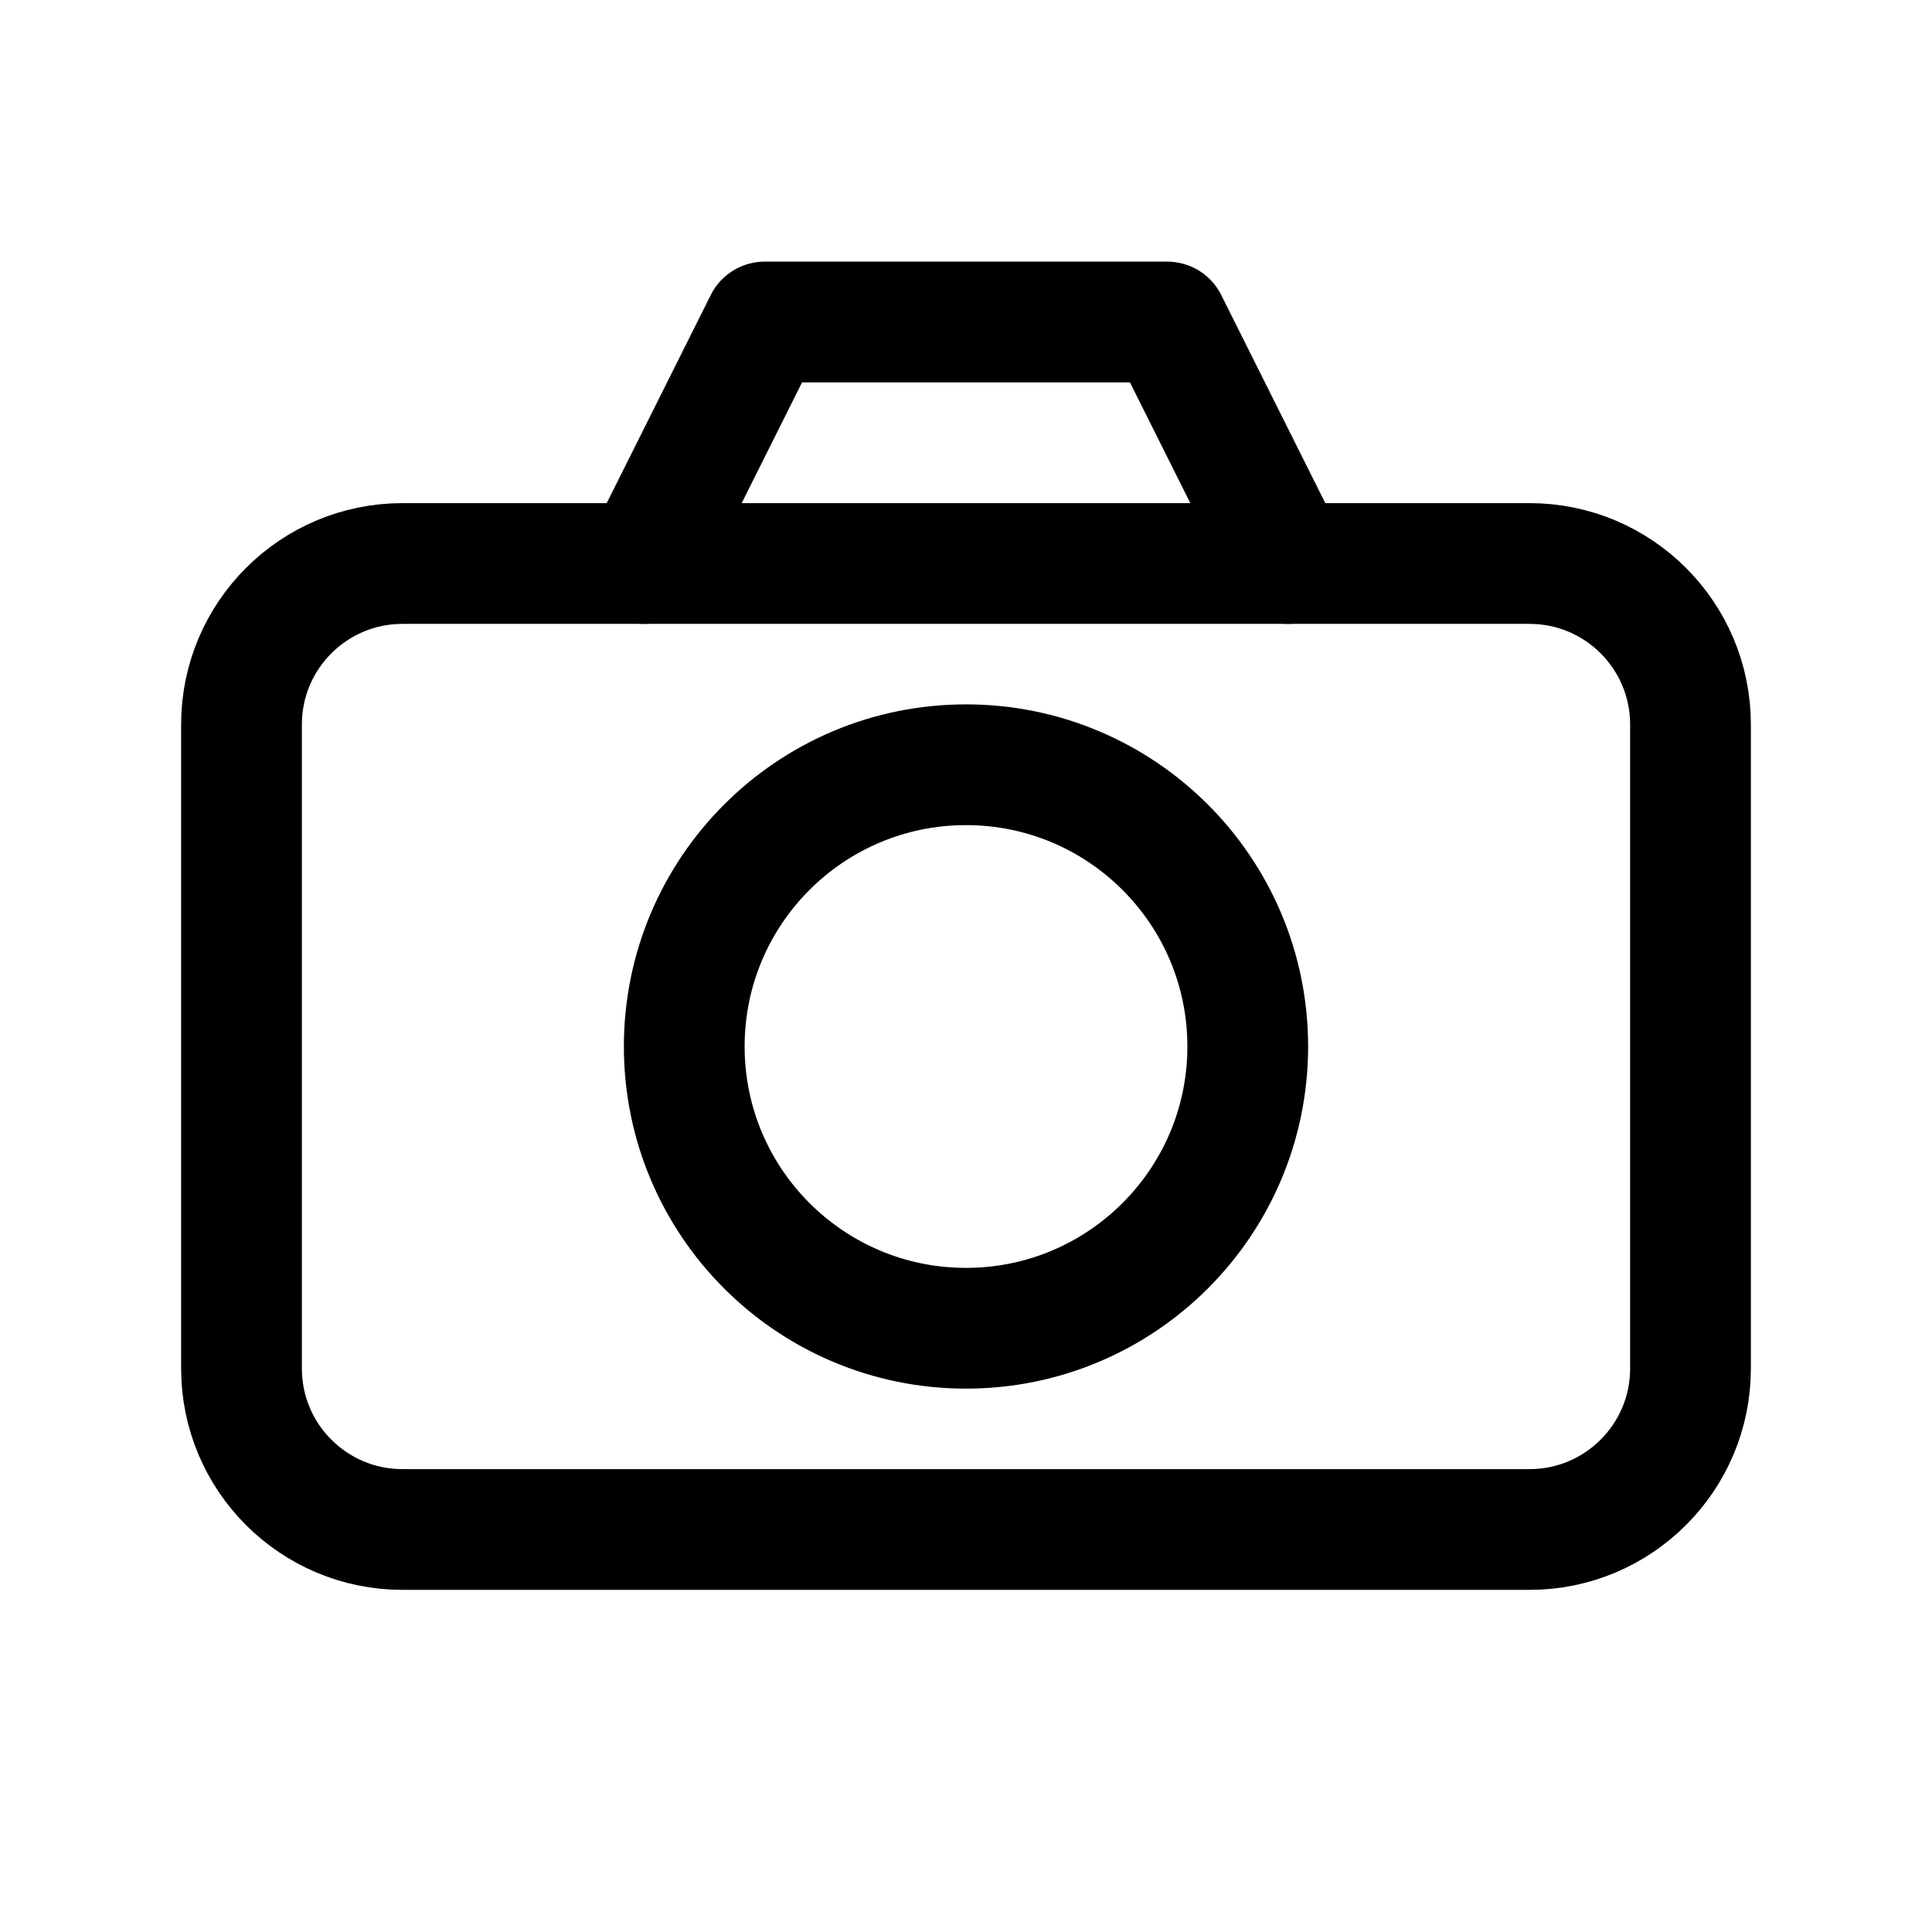
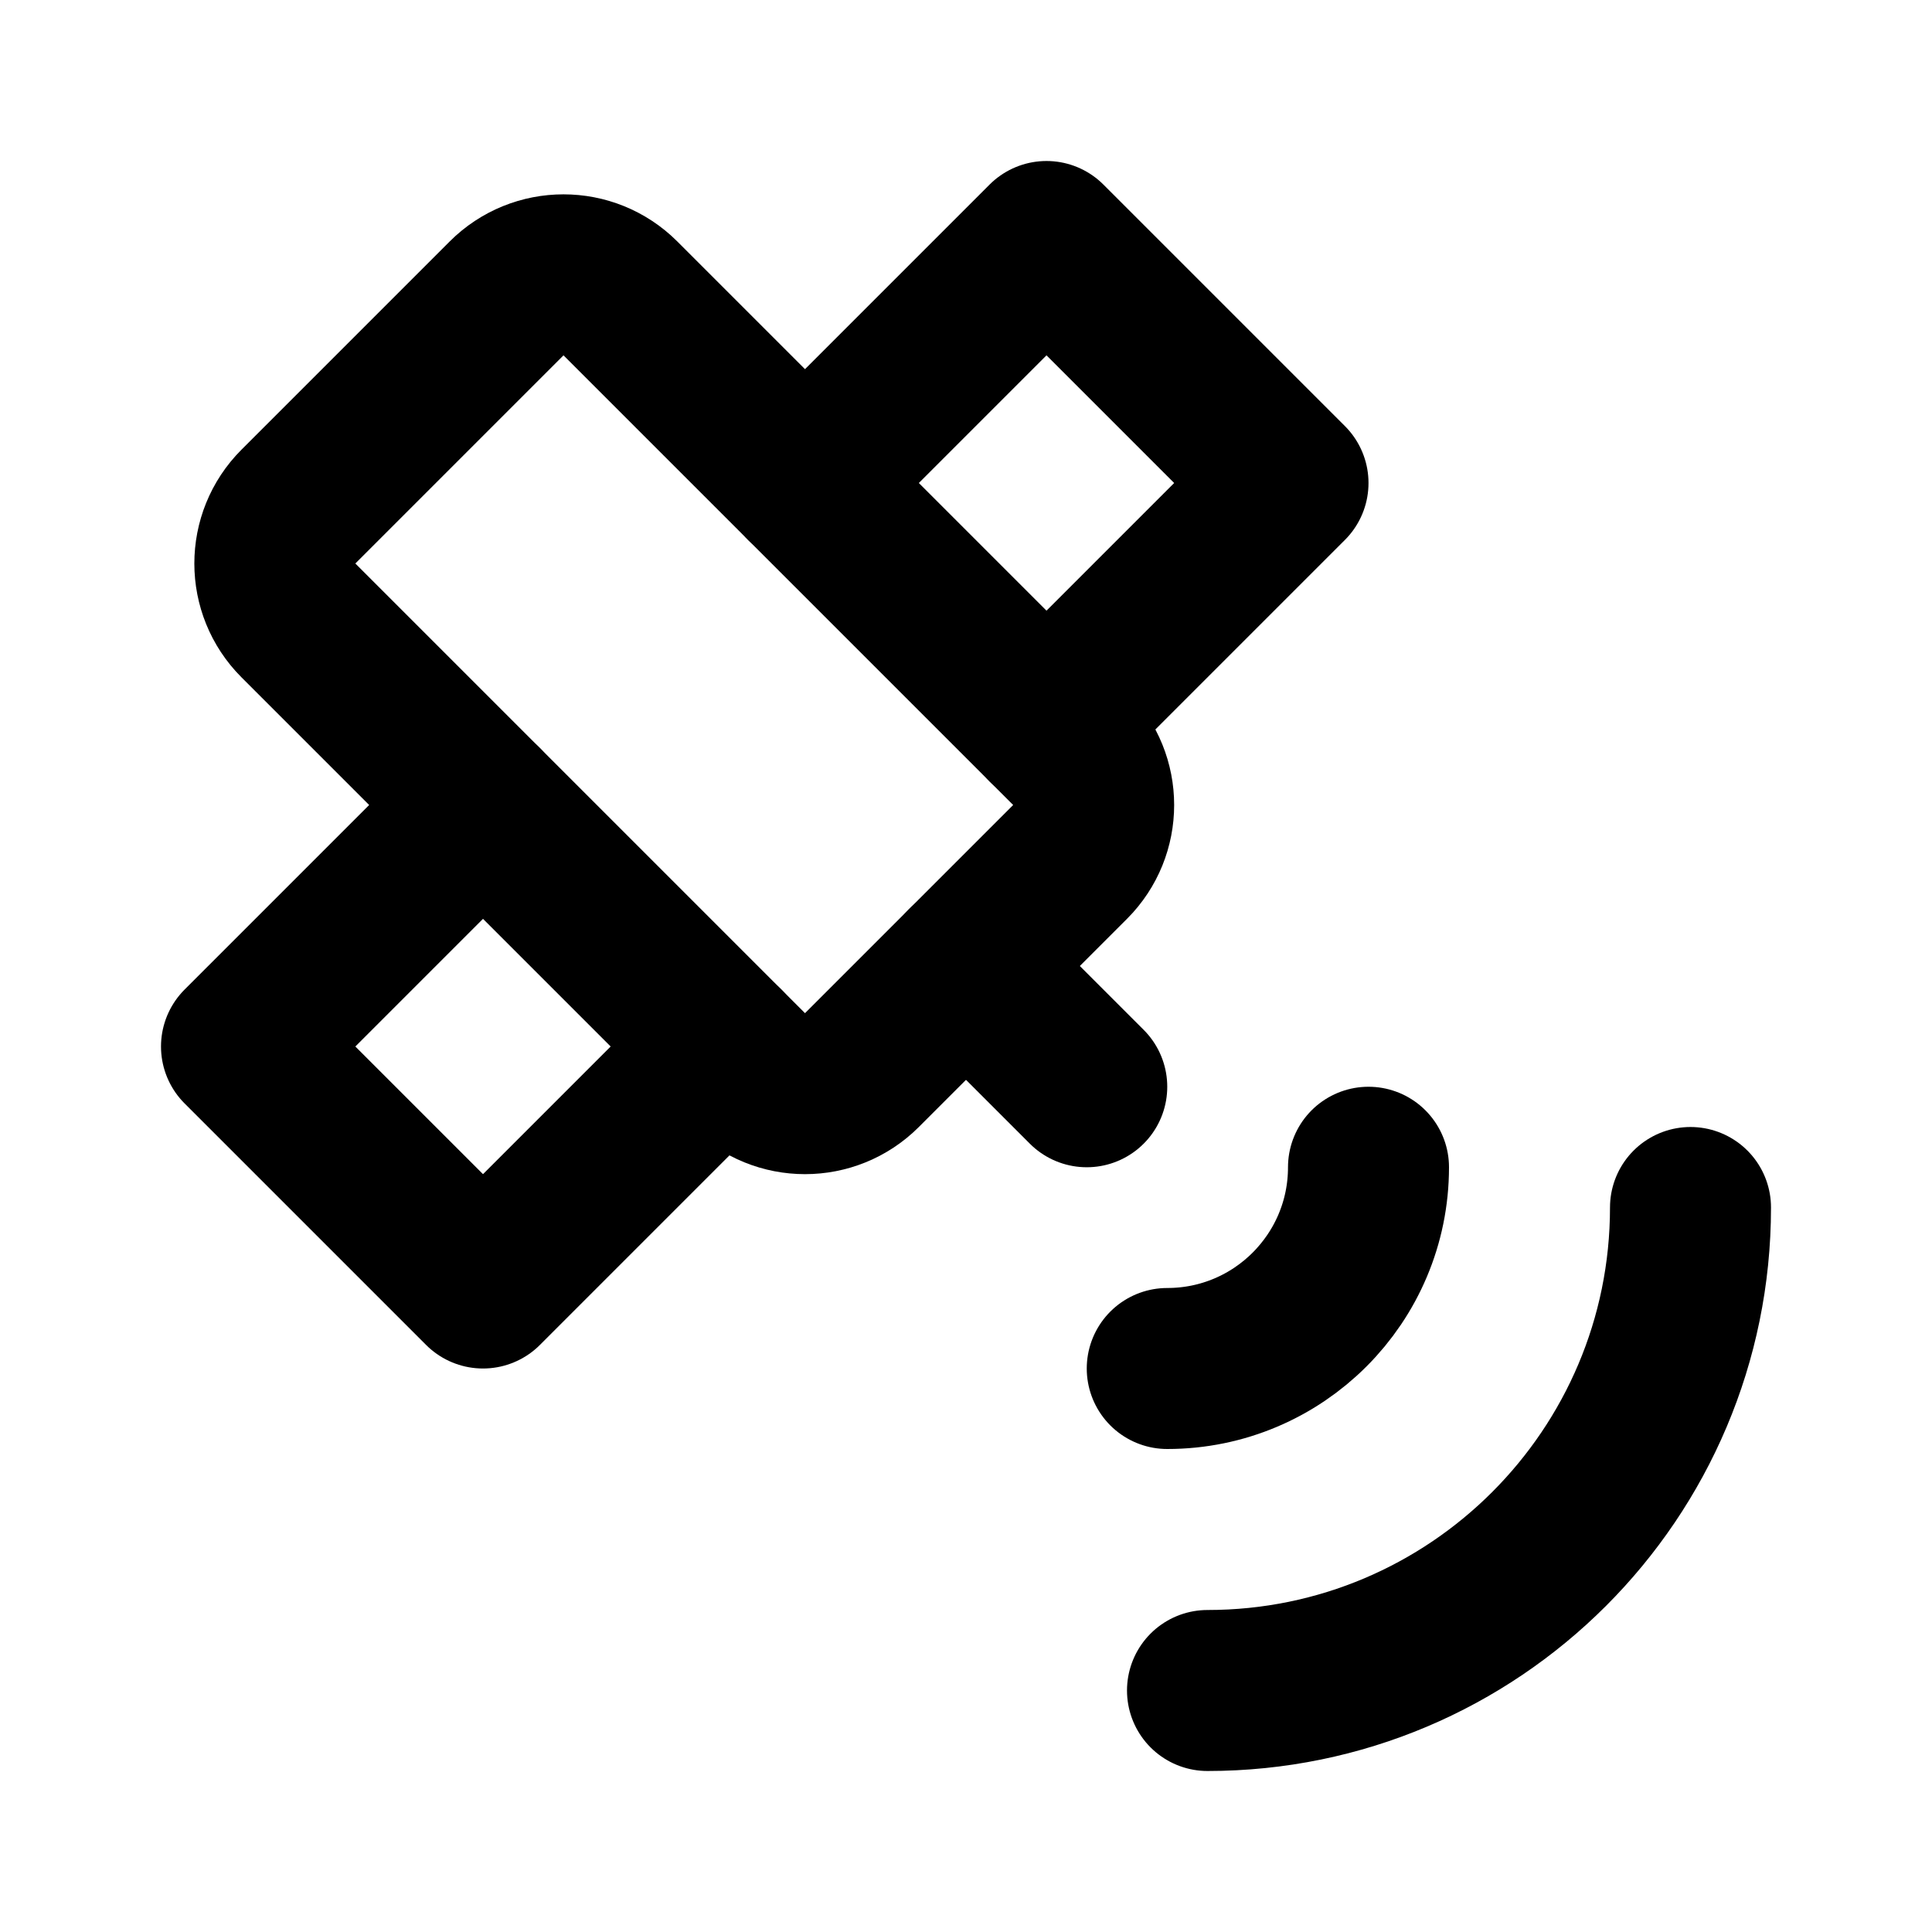
- <svg xmlns="http://www.w3.org/2000/svg" viewBox="0 0 24 24" width="24" height="24" fill="none" stroke="currentColor" stroke-width="1.5" stroke-linecap="round" stroke-linejoin="round" role="img" aria-label="Uzaktan gözlem">
-   <rect x="3" y="7" width="18" height="12" rx="2" />
-   <circle cx="12" cy="13" r="3.5" />
-   <path d="M8 7l1.5-3h5L16 7" />
+ <svg xmlns="http://www.w3.org/2000/svg" width="24" height="24" viewBox="0 0 24 24" fill="none" stroke="currentColor" stroke-width="2" stroke-linecap="round" stroke-linejoin="round">
+   <path d="M3.707 6.293l2.586 -2.586a1 1 0 0 1 1.414 0l5.586 5.586a1 1 0 0 1 0 1.414l-2.586 2.586a1 1 0 0 1 -1.414 0l-5.586 -5.586a1 1 0 0 1 0 -1.414" />
+   <path d="M6 10l-3 3l3 3l3 -3" />
+   <path d="M10 6l3 -3l3 3l-3 3" />
+   <path d="M12 12l1.5 1.5" />
+   <path d="M14.5 17a2.5 2.5 0 0 0 2.5 -2.5" />
+   <path d="M15 21a6 6 0 0 0 6 -6" />
</svg>
